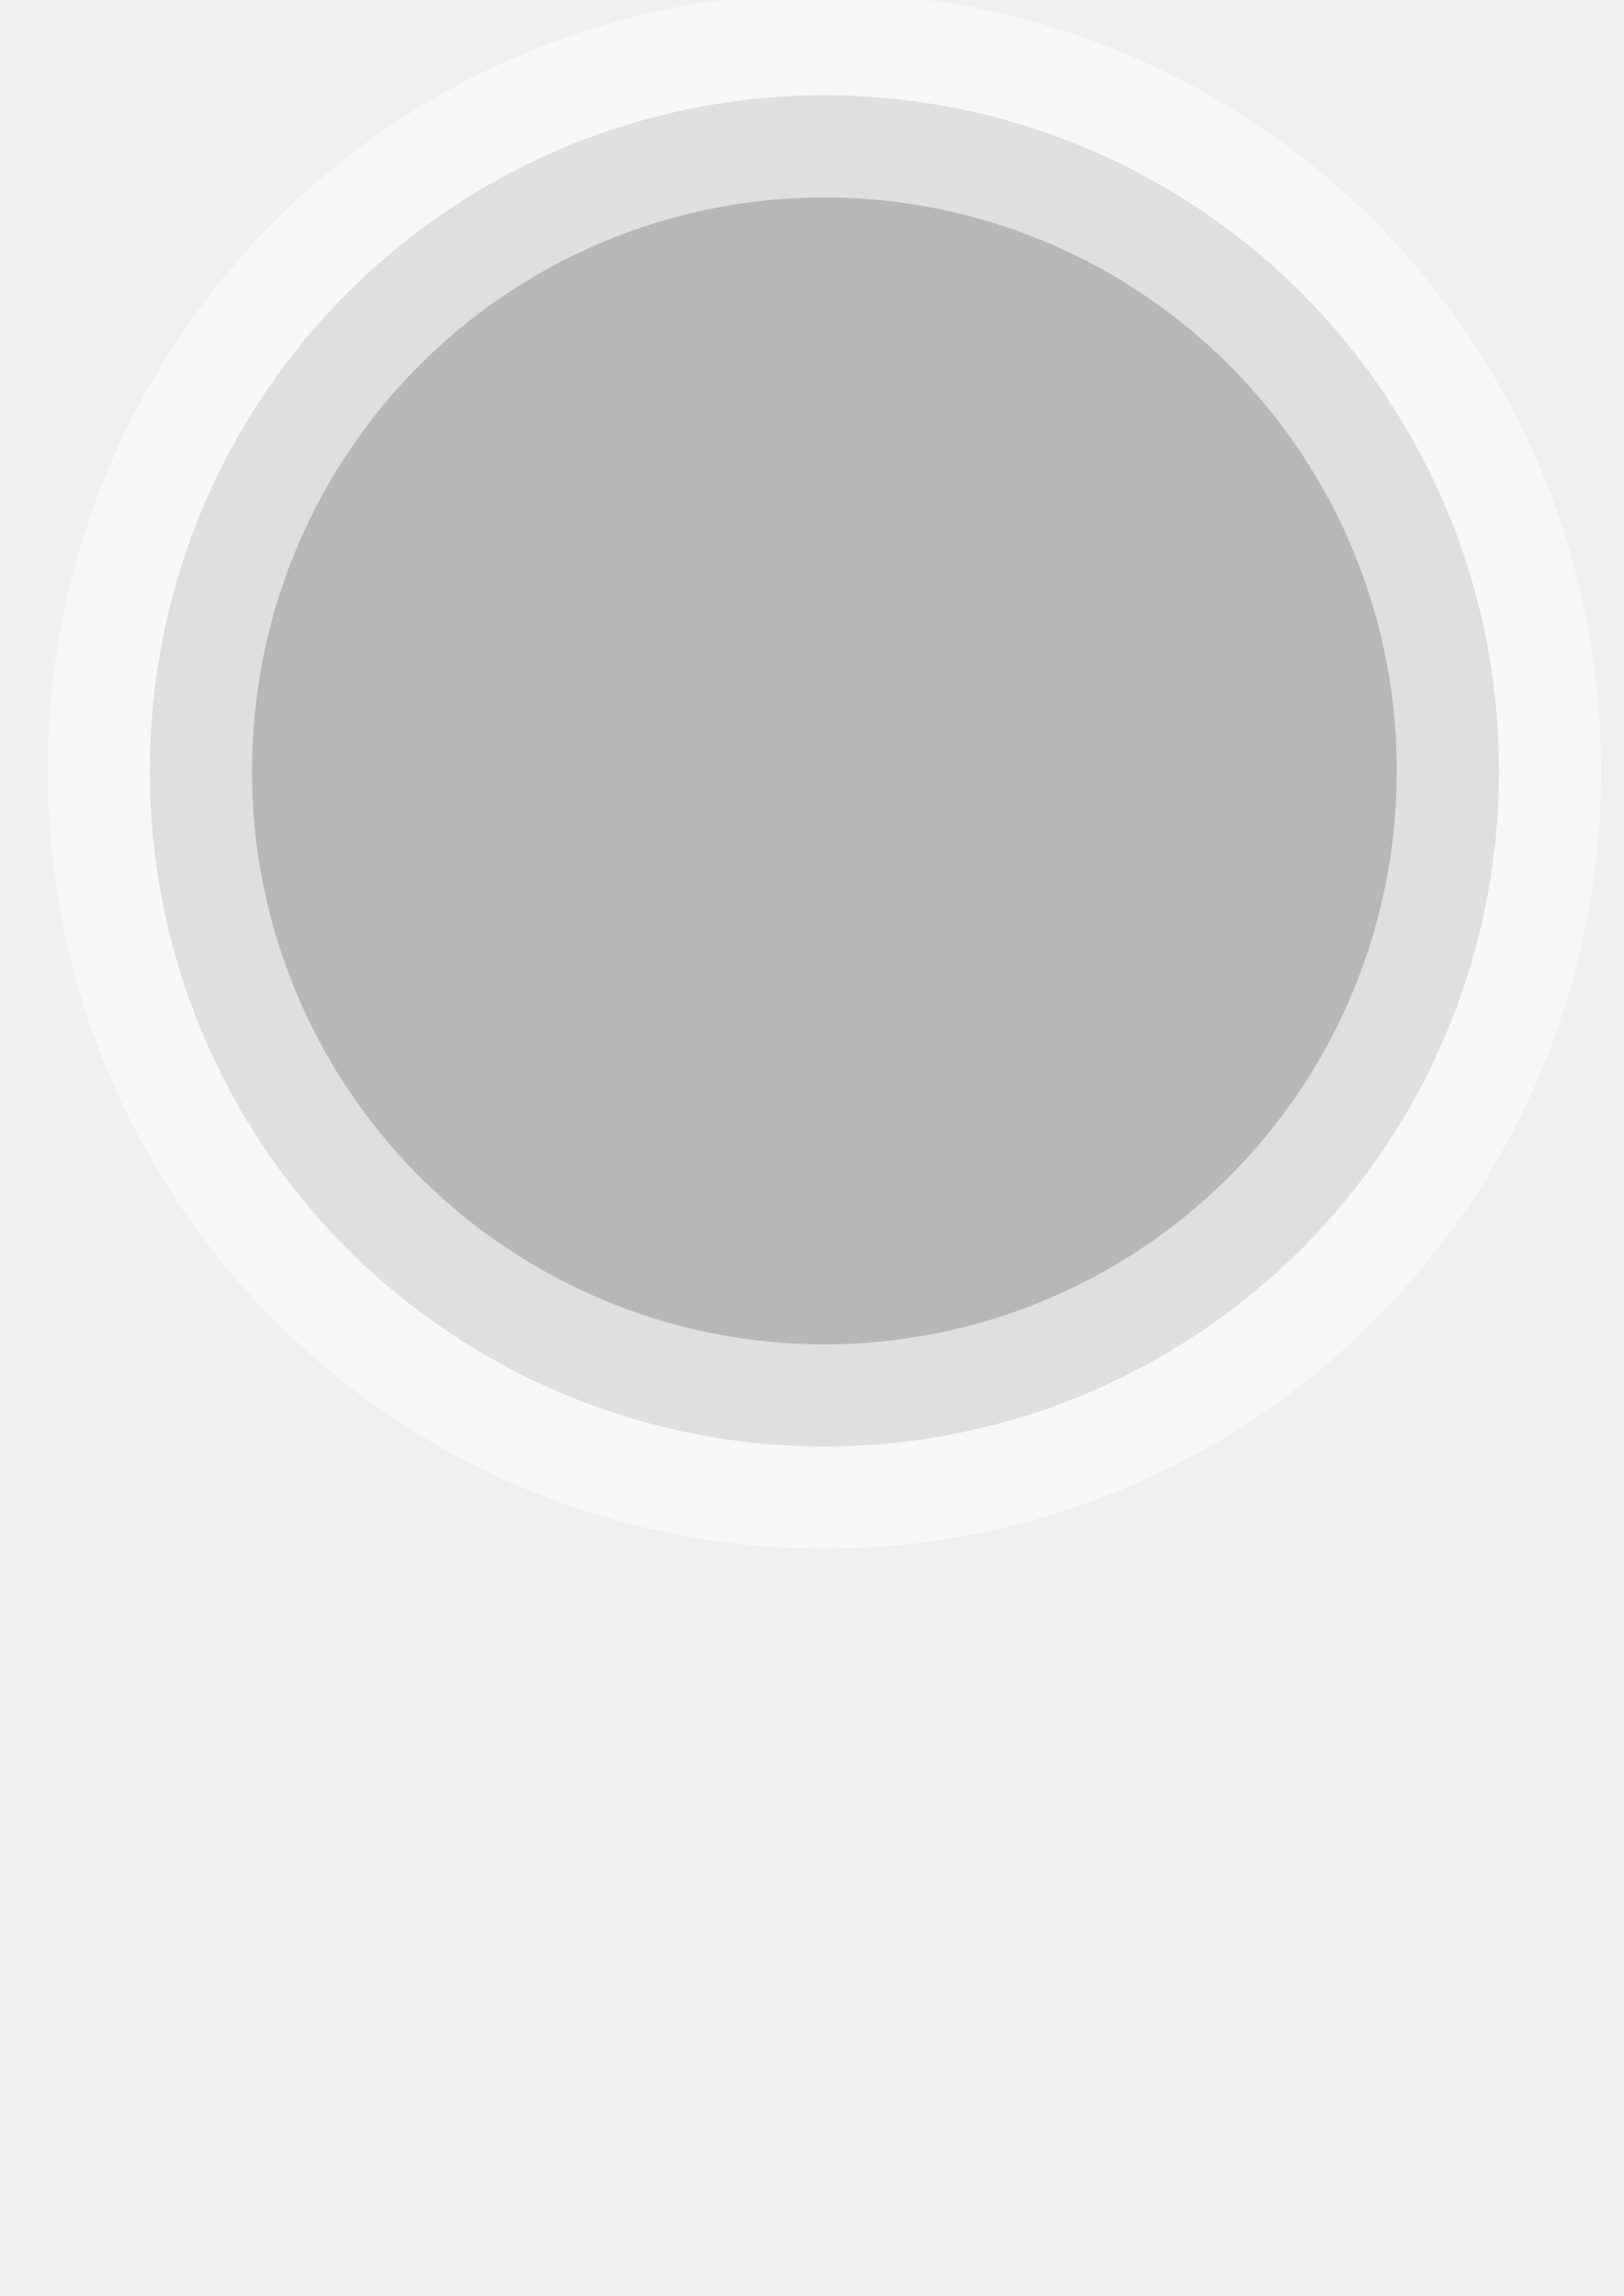
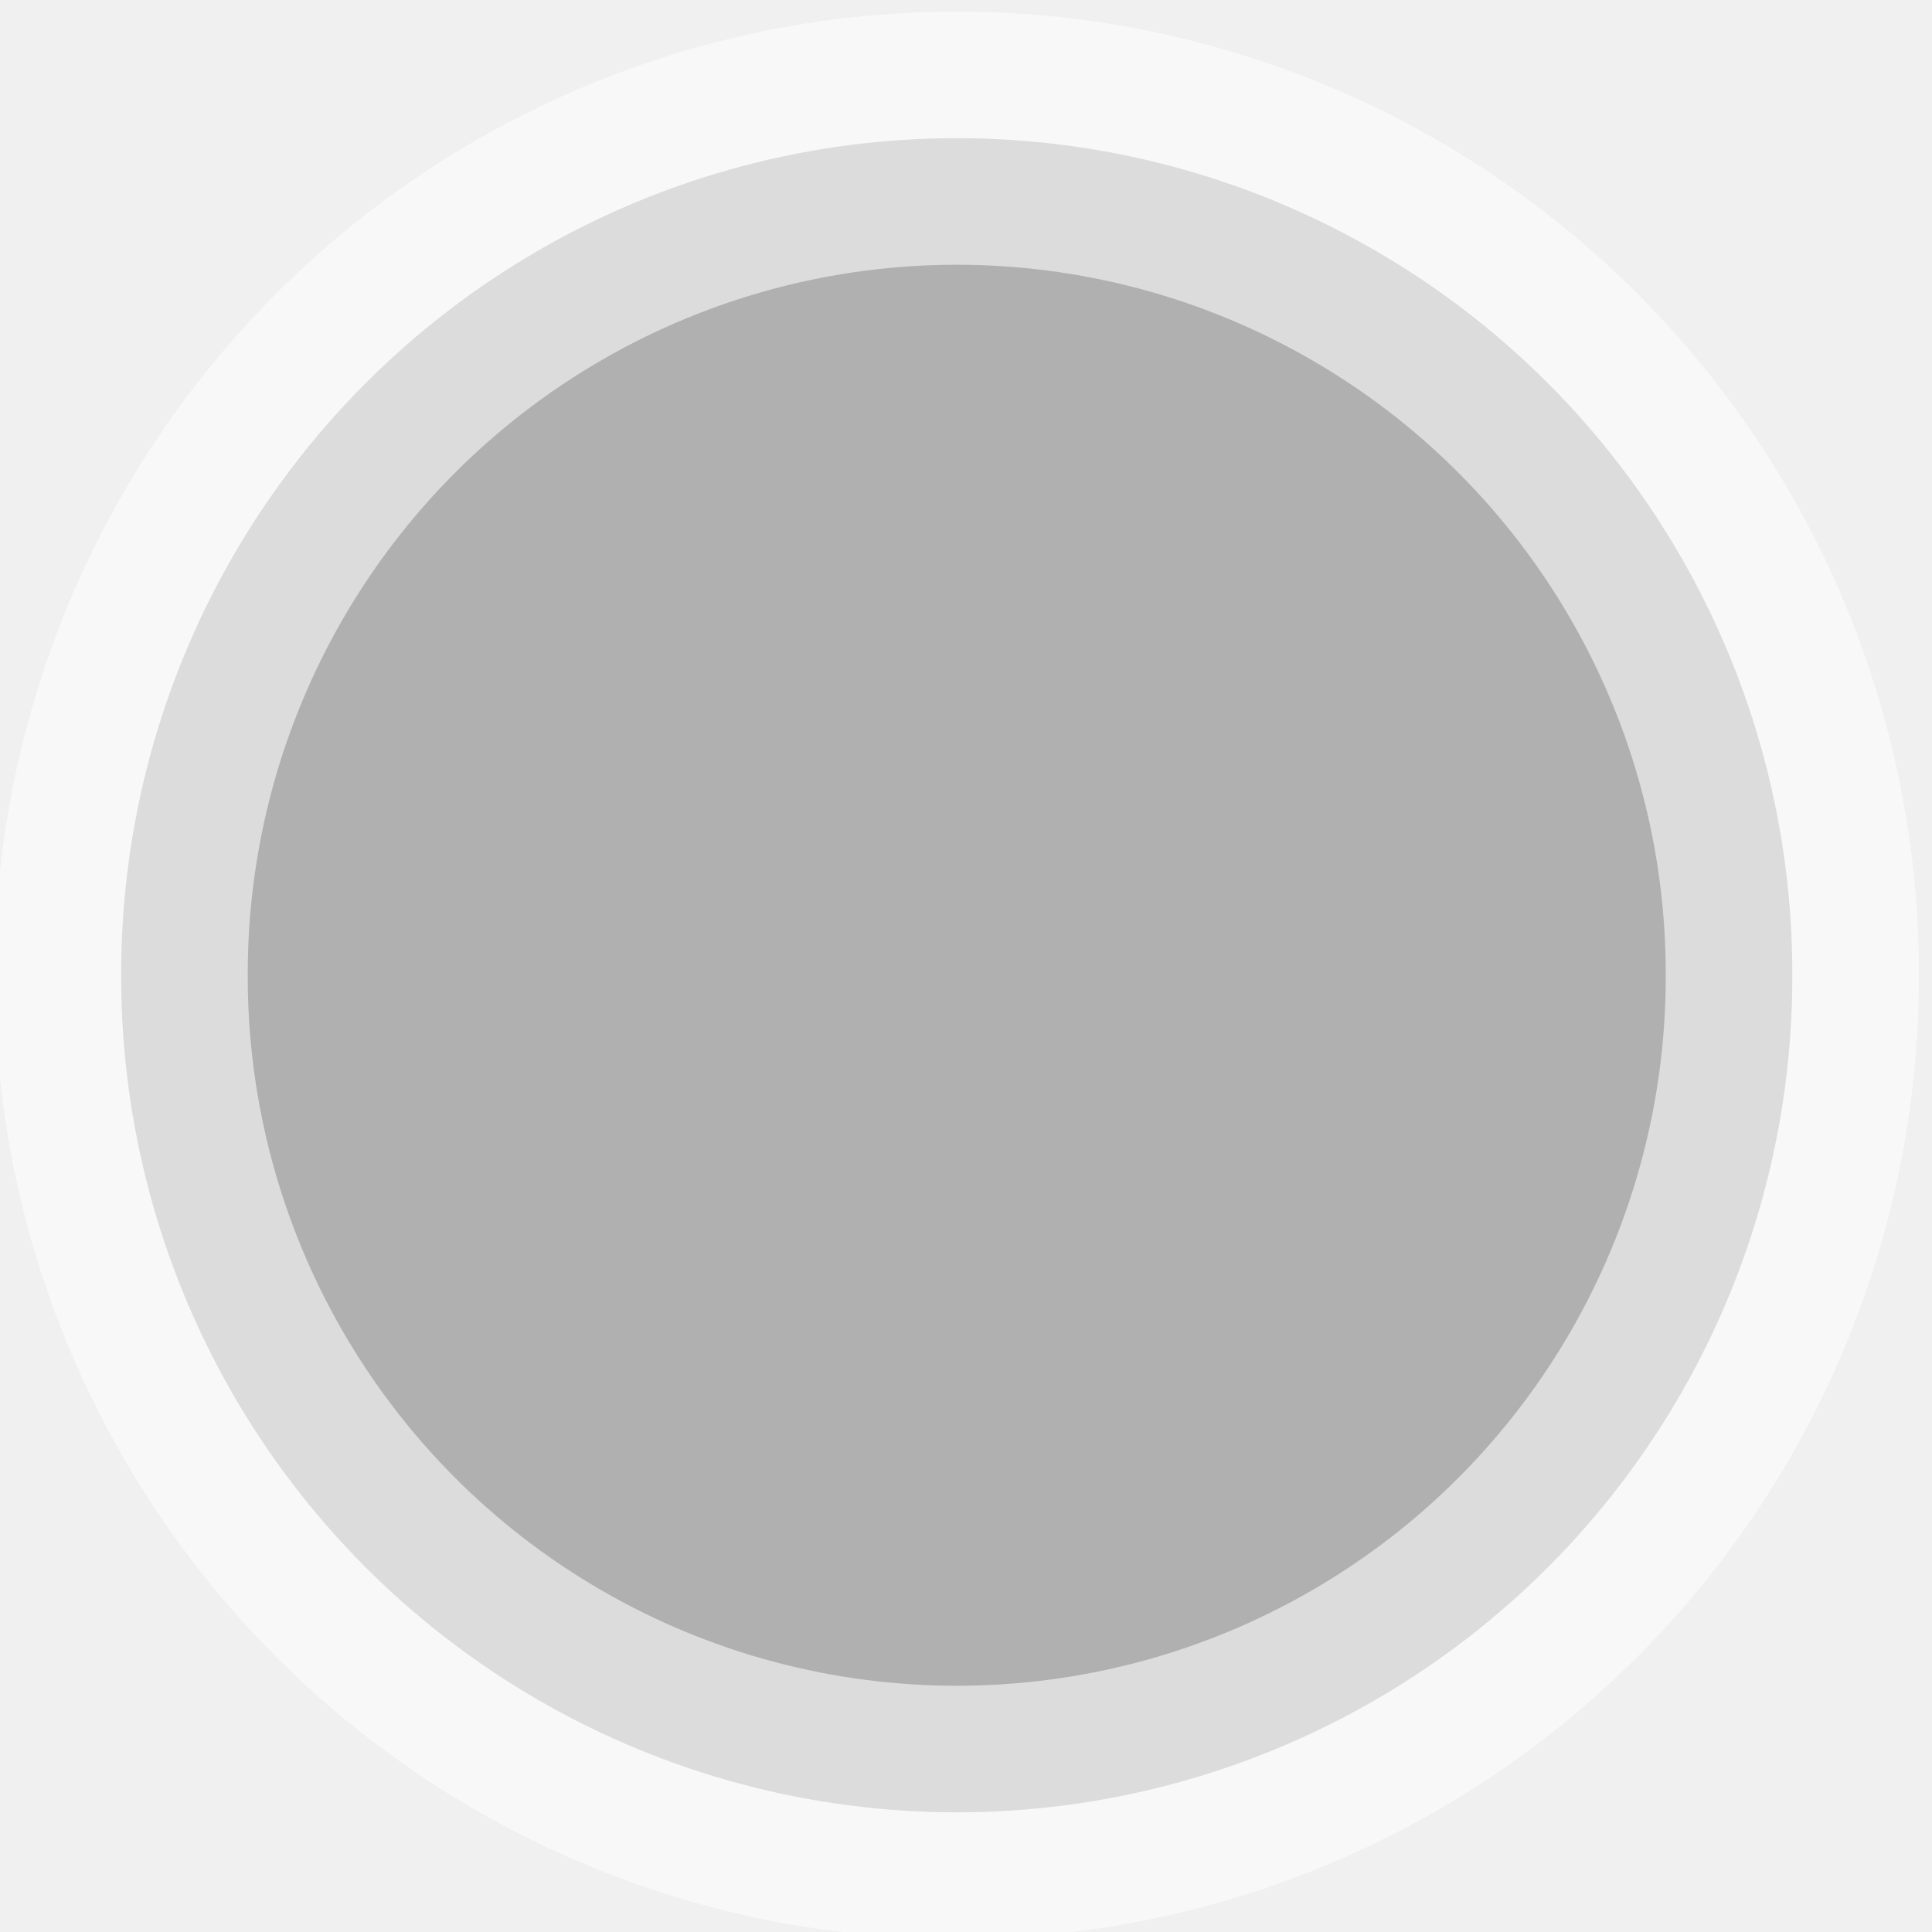
- <svg xmlns="http://www.w3.org/2000/svg" width="744.094" height="1052.362" id="svg2" version="1.1">
+ <svg xmlns="http://www.w3.org/2000/svg" width="128" height="128" id="svg2" version="1.1">
  <defs id="defs4" />
-   <g id="layer1">
-     <path style="fill:#b7b7b7;fill-opacity:1;stroke:#ffffff;stroke-width:93.65;stroke-linecap:round;stroke-linejoin:round;stroke-miterlimit:4;stroke-opacity:0.557;stroke-dasharray:none;stroke-dashoffset:0" id="path3855" d="m 618.213,314.951 a 309.107,309.107 0 1 1 -618.213,0 309.107,309.107 0 1 1 618.213,0 z" transform="translate(68.69037,38.3858)" />
+   <g id="layer1" transform="translate(0,-924.3622)">
+     <path style="fill:#999999;fill-opacity:0.731;stroke:#ffffff;stroke-width:93.65;stroke-linecap:round;stroke-linejoin:round;stroke-miterlimit:4;stroke-opacity:0.557;stroke-dasharray:none;stroke-dashoffset:0" id="path3855" d="m 618.213,314.951 a 309.107,309.107 0 1 1 -618.213,0 309.107,309.107 0 1 1 618.213,0 z" transform="matrix(0.1790935,0,0,-0.1790935,8.028069,1045.381)" />
  </g>
</svg>
